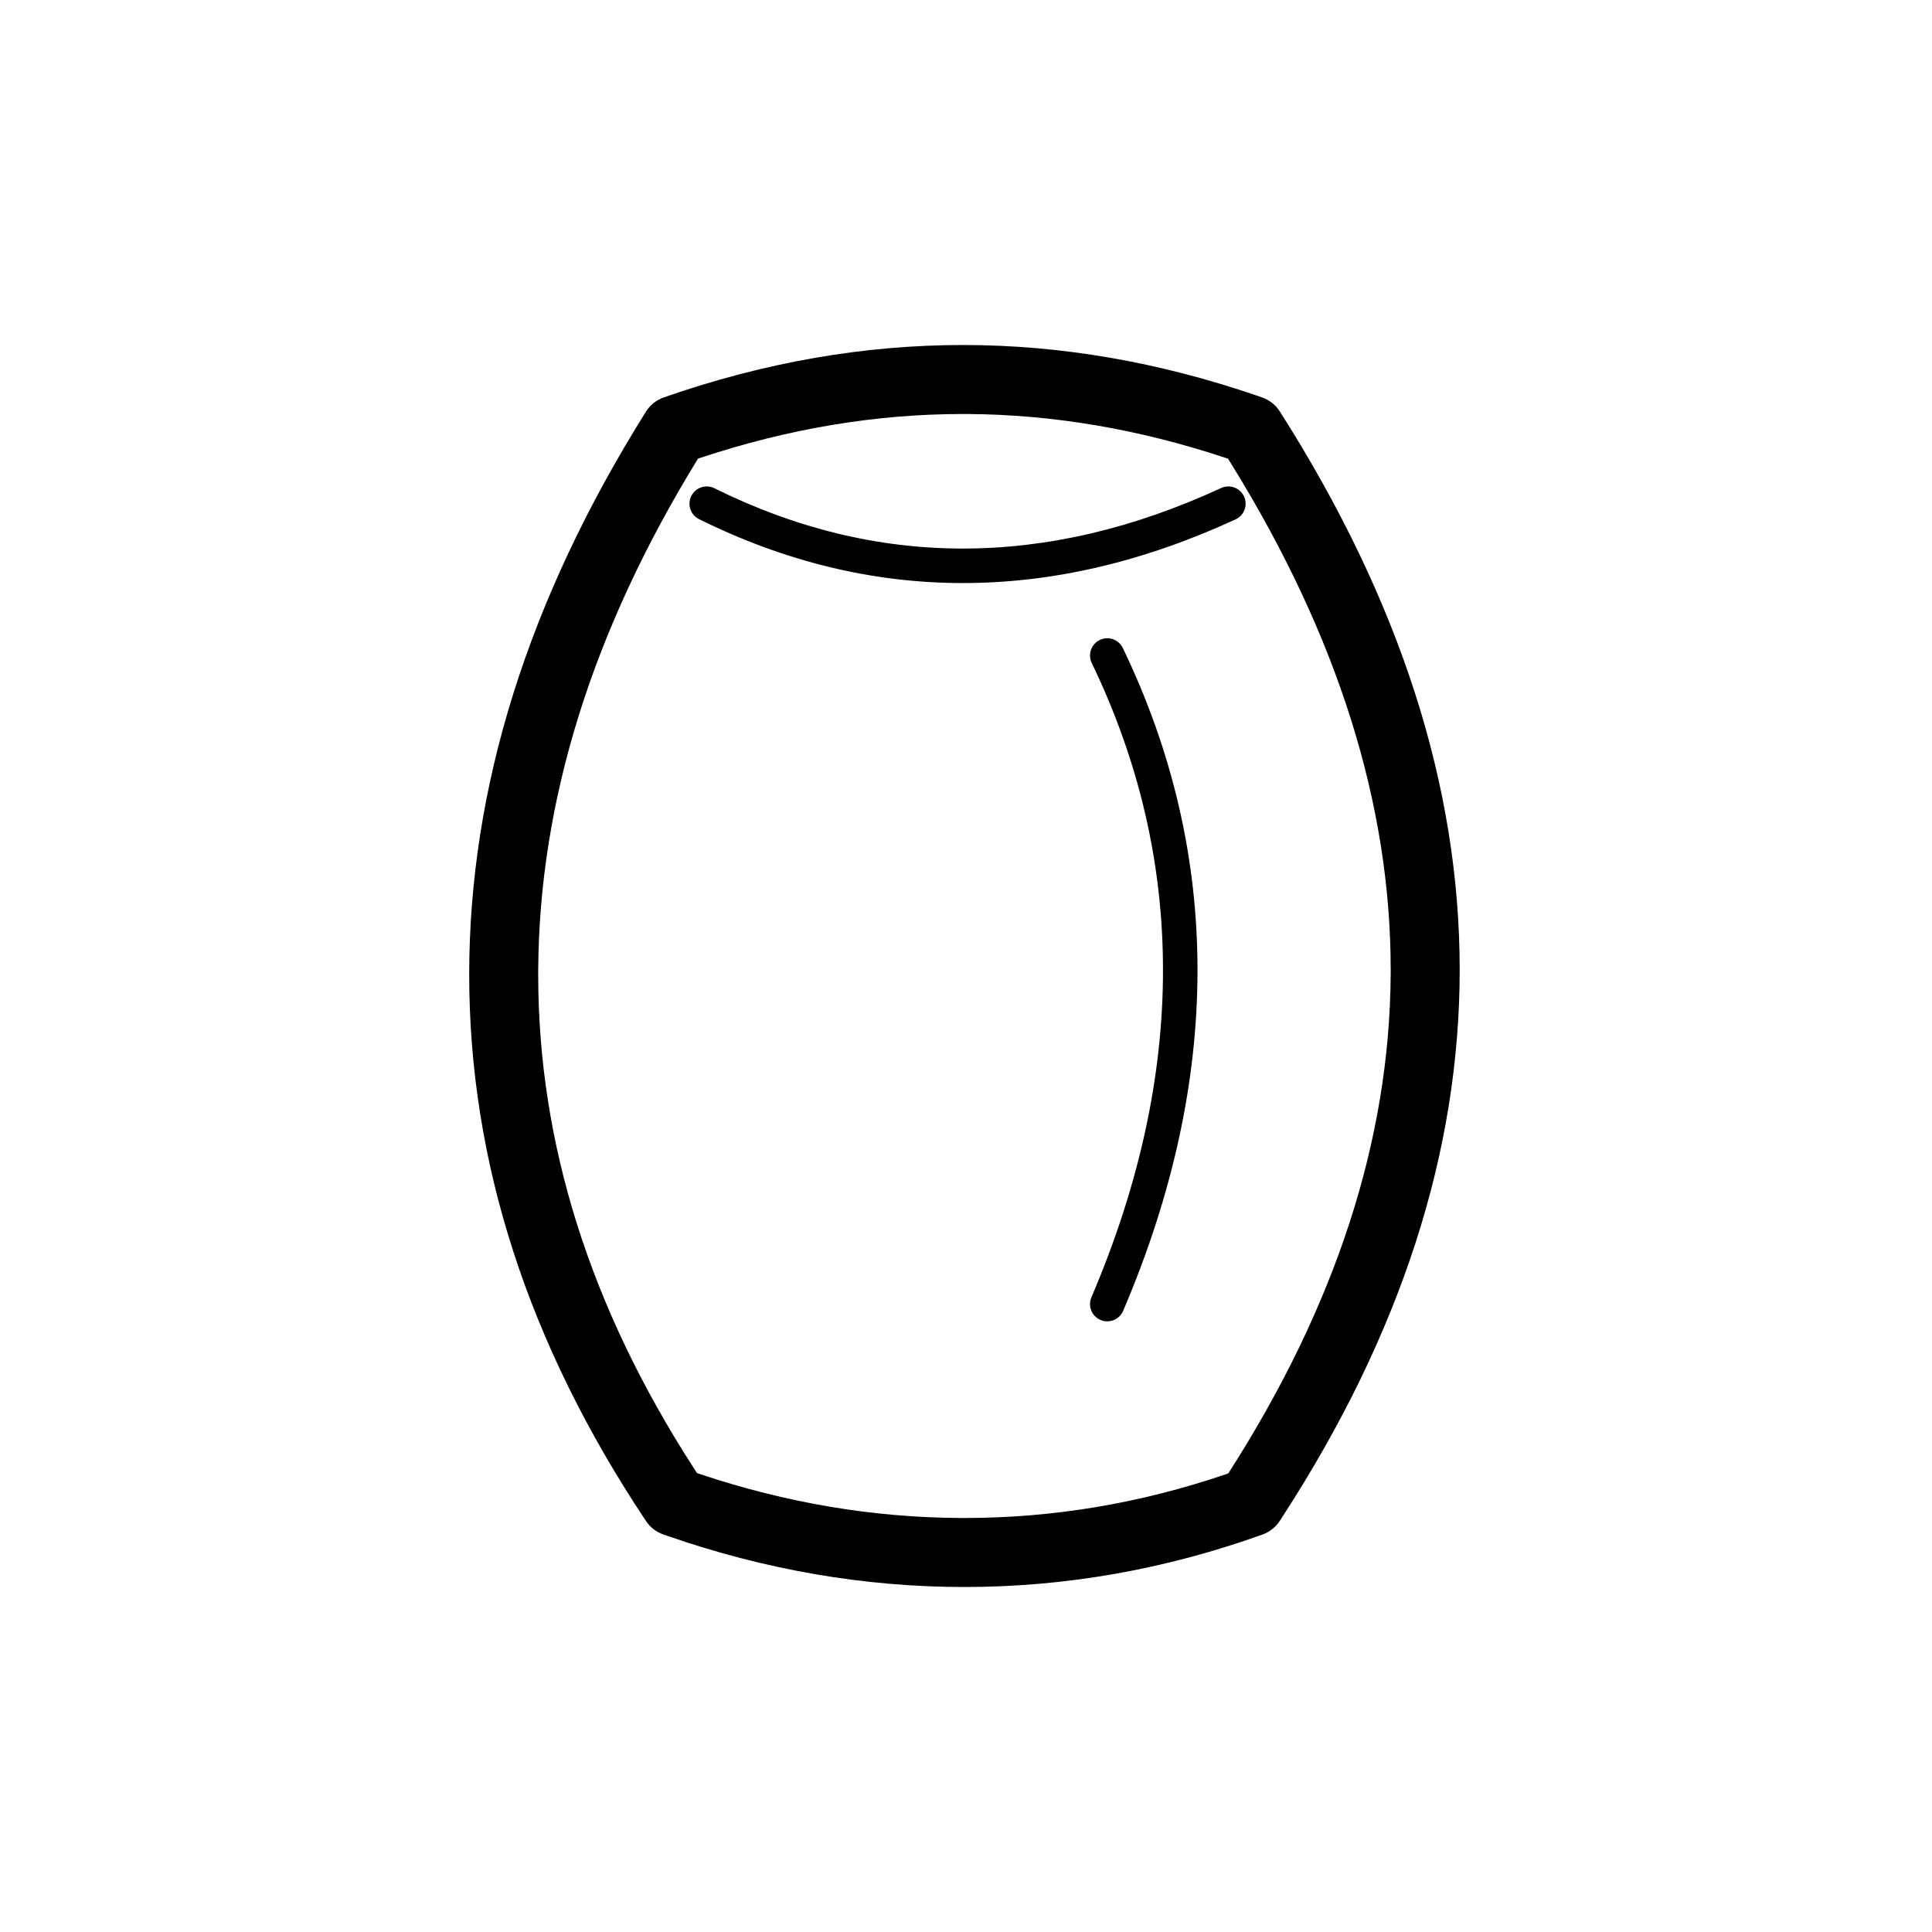
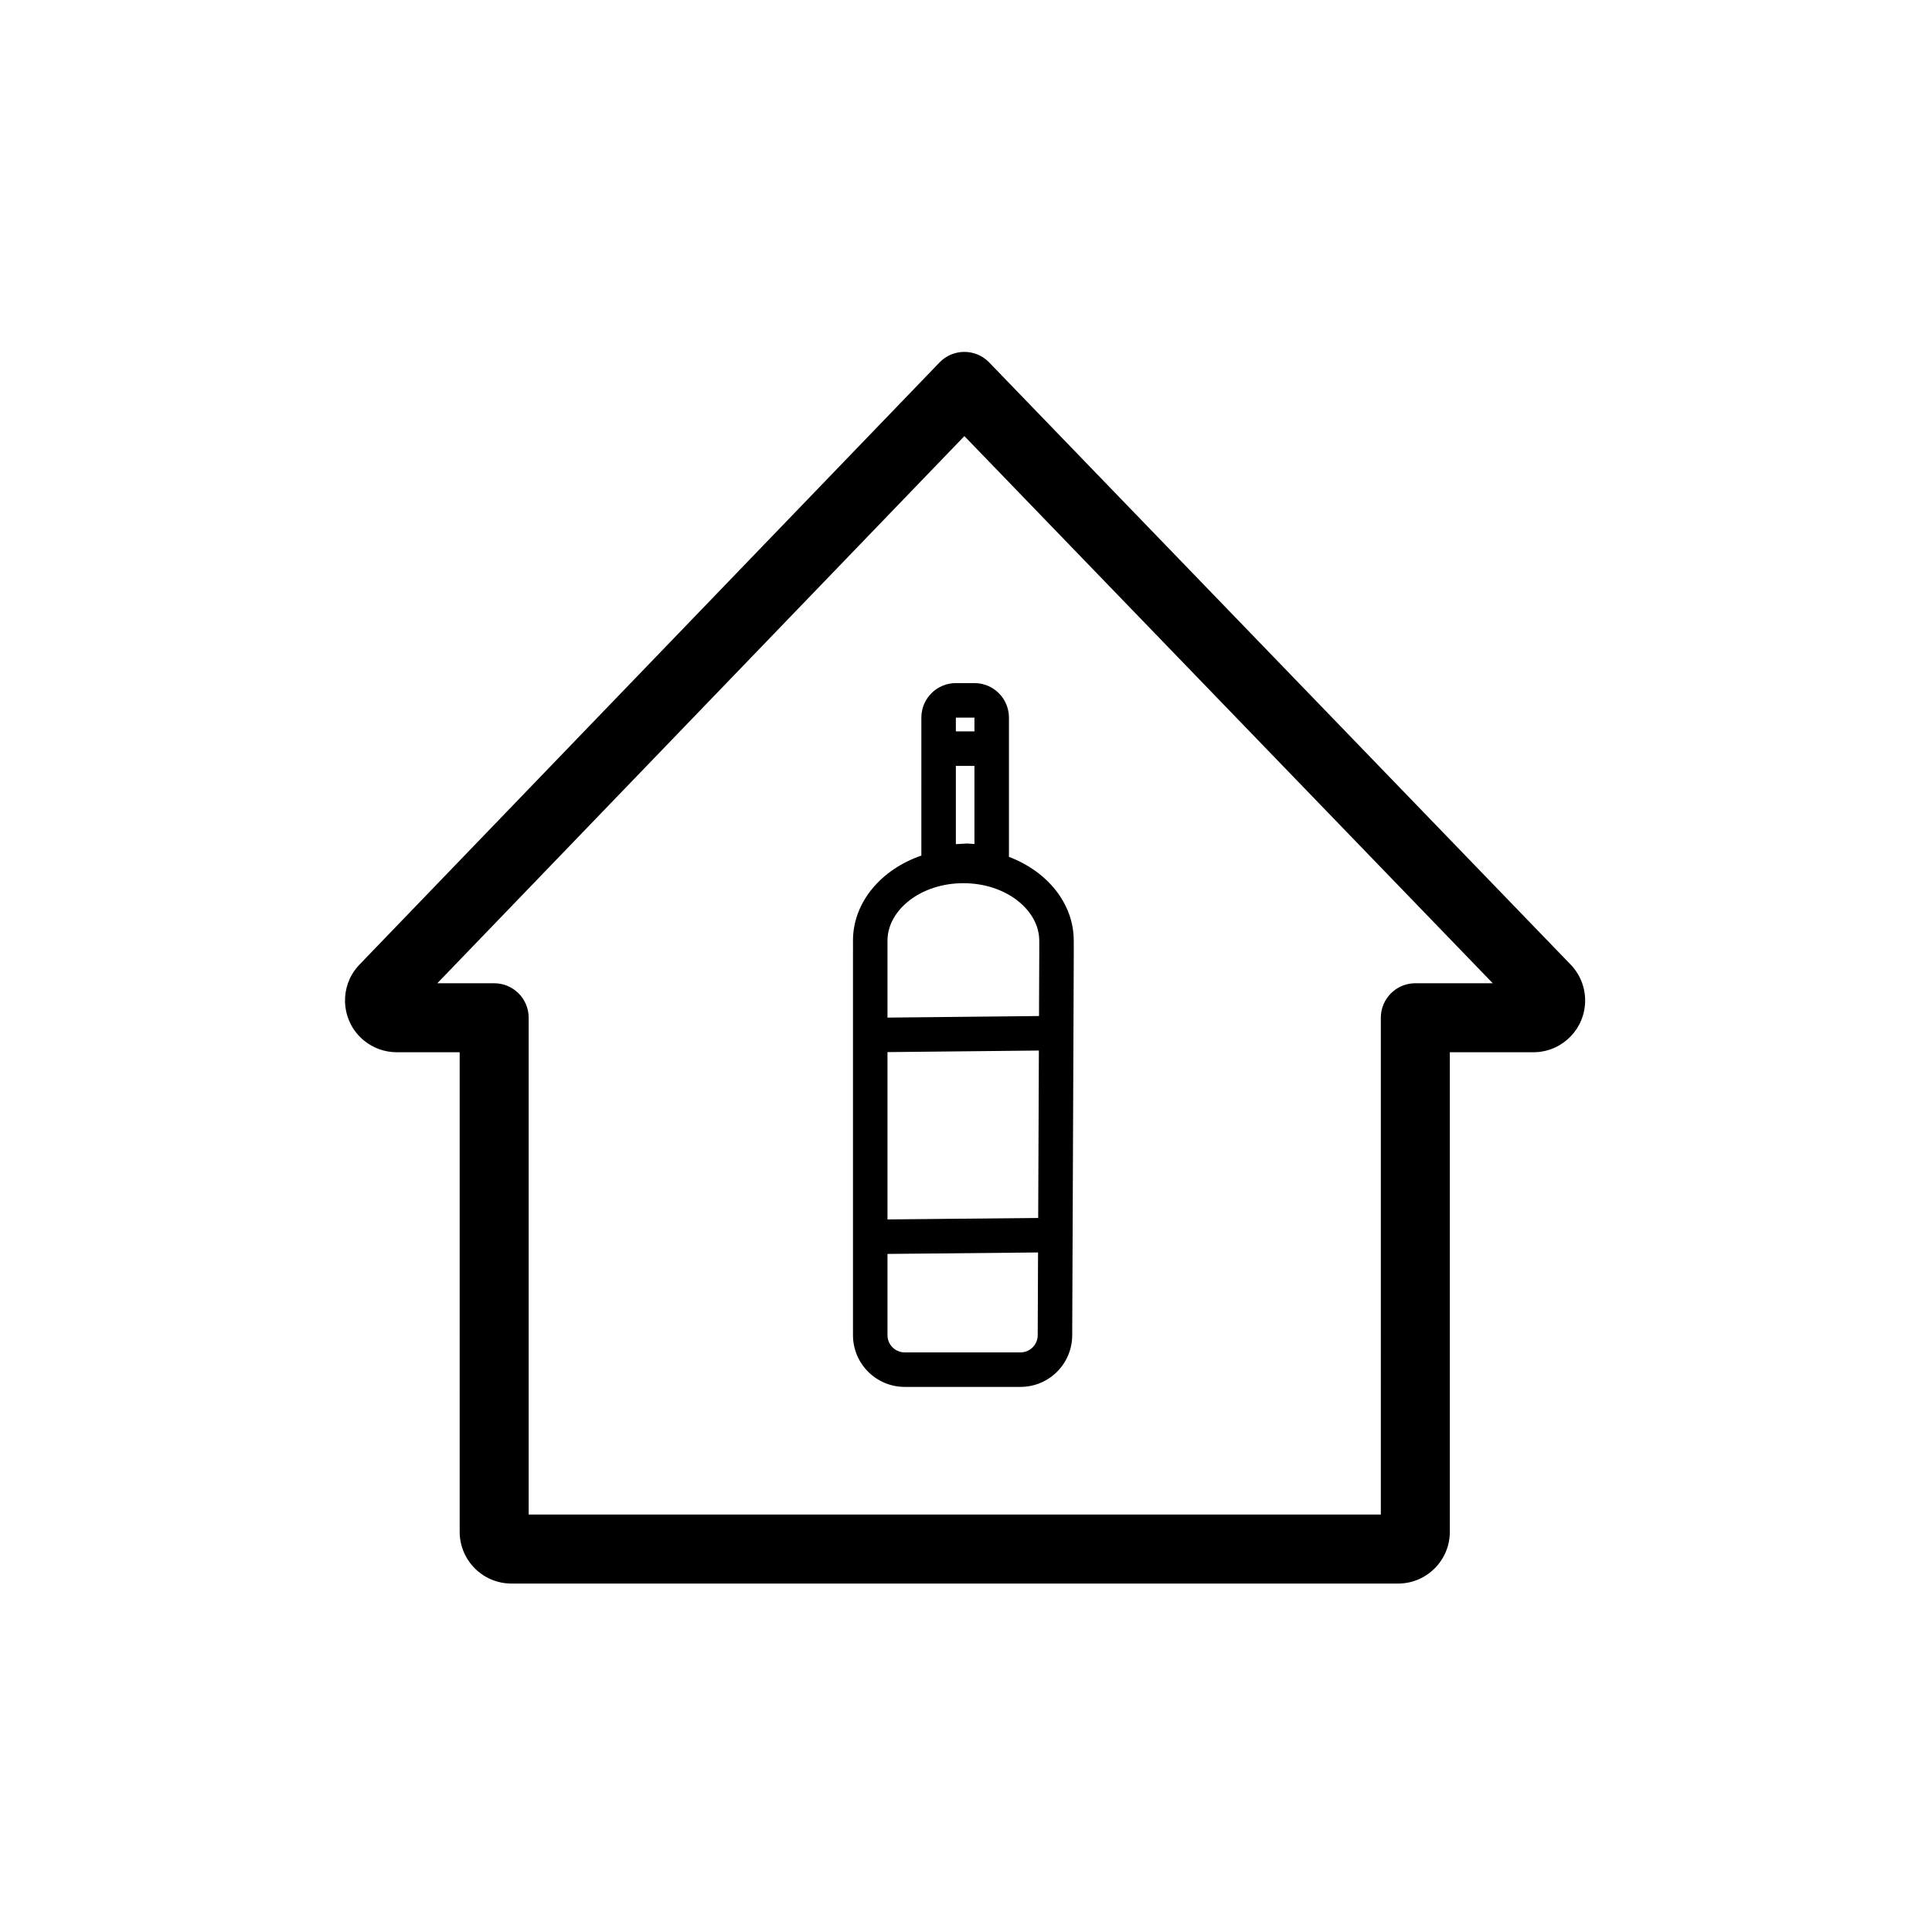
<svg xmlns="http://www.w3.org/2000/svg" width="560px" height="560px" viewBox="0 0 560 560" version="1.1">
  <g id="Page-1" stroke="none" stroke-width="1" fill="none" fill-rule="evenodd">
-     <g id="winebarrel" fill="#000000" fill-rule="nonzero">
-       <path d="M279.1,100 C307.429,100 335.87,104.904 364.423,114.713 L365.827,115.2 C367.949,115.941 369.76,117.374 370.967,119.27 C405.722,173.859 423.1,227.796 423.1,281.08 C423.1,333.846 406.059,386.57 371.976,439.251 L370.938,440.848 C369.747,442.671 367.993,444.055 365.943,444.79 C337.667,454.93 308.869,460 279.55,460 C250.678,460 222.042,455.084 193.641,445.251 L192.245,444.764 C190.2,444.044 188.445,442.68 187.243,440.876 C153.081,389.61 136,336.823 136,282.515 C136,228.213 153.077,173.814 187.232,119.318 C188.439,117.392 190.265,115.935 192.41,115.187 C221.422,105.062 250.319,100 279.1,100 Z M279.1,120 C253.949,120 228.64,124.21 203.106,132.673 L202.318,132.936 L202.264,133.024 C171.623,182.898 156.314,232.144 156.005,281.004 L156,282.515 C156,331.239 170.914,378.782 201.065,425.485 L202.04,426.986 L202.907,427.278 C227.871,435.619 252.935,439.848 278.173,439.996 L279.55,440 C305.181,440 330.371,435.795 355.204,427.357 L356.03,427.072 L356.141,426.9 C387.258,378.324 402.785,330.293 403.095,282.542 L403.1,281.08 C403.1,233.282 387.853,184.534 356.984,134.615 L355.956,132.961 L355.185,132.703 C330.077,124.371 305.187,120.152 280.449,120.004 L279.1,120 Z M325.455,187.831 C339.878,217.782 347.1,248.923 347.1,281.2 C347.1,313.419 339.905,346.349 325.548,379.964 C324.464,382.503 321.526,383.683 318.986,382.598 C316.447,381.514 315.267,378.576 316.352,376.036 C330.195,343.624 337.1,312.021 337.1,281.2 C337.1,250.437 330.222,220.778 316.445,192.169 C315.247,189.681 316.293,186.693 318.781,185.495 C321.269,184.297 324.257,185.343 325.455,187.831 Z M360.59,143.905 C361.747,146.413 360.652,149.383 358.145,150.54 C331.498,162.834 305.138,169 279.1,169 C253.026,169 227.518,162.816 202.629,150.48 C200.155,149.254 199.144,146.254 200.37,143.779 C201.596,141.305 204.596,140.294 207.071,141.52 C230.602,153.184 254.594,159 279.1,159 C303.642,159 328.582,153.166 353.955,141.46 C356.463,140.303 359.433,141.398 360.59,143.905 Z" id="Combined-Shape" />
+     <g id="wineries" fill="#000000" fill-rule="nonzero">
+       <path d="M272.324,105.062 C276.253,100.983 282.784,100.979 286.719,105.054 L286.719,105.054 L455.252,279.58 C457.953,282.377 459.462,286.112 459.462,290 C459.462,298.043 453.121,304.644 445.105,304.986 L445.105,304.986 L444.892,304.993 L444.462,305 L420.24,305 L420.241,444 C420.241,452.179 413.694,458.83 405.555,459 L405.555,459 L148.241,459 C139.957,459 133.241,452.284 133.241,444 L133.241,444 L133.24,305 L115,305 C111.513,305 108.141,303.785 105.46,301.575 L105.46,301.575 L105.165,301.325 C105.1,301.269 105.035,301.212 104.972,301.154 L104.972,301.154 L104.687,300.892 L104.335,300.548 C98.811,294.967 98.526,286.046 103.711,280.123 L103.711,280.123 L103.79,280.034 L104.115,279.68 Z M279.533,126.405 L126.758,285 L143.24,285 C148.669,285 153.088,289.327 153.236,294.72 L153.236,294.72 L153.24,295 L153.241,439 L400.241,439 L400.24,295 C400.24,289.571 404.567,285.152 409.96,285.004 L409.96,285.004 L410.24,285 L432.683,285 L279.533,126.405 Z M282.447,198 C287.97,198 292.447,202.477 292.447,208 L292.447,208 L292.448,248.37 C303.526,252.557 311.23,261.846 311.23,272.634 C311.23,273.762 311.245,274.889 311.24,276 L310.786,387.061 C310.752,395.322 304.047,402 295.786,402 L262.241,402 C253.957,402 247.241,395.284 247.241,387 L247.241,276 L247.243,275.586 L247.241,272.634 C247.241,261.513 255.429,251.984 267.06,247.997 L267.061,208 C267.061,202.477 271.538,198 277.061,198 L277.061,198 Z M300.884,363.033 L257.241,363.457 L257.241,387 C257.241,389.689 259.363,391.882 262.024,391.995 L262.241,392 L295.786,392 C298.467,392 300.657,389.89 300.781,387.237 L300.786,387.02 L300.884,363.033 Z M301.124,304.504 L257.241,304.958 L257.241,353.456 L300.925,353.031 L301.124,304.504 Z M279.236,256 C266.858,256 257.443,263.727 257.244,272.351 L257.241,272.629 L257.241,294.958 L301.165,294.503 L301.177,291.547 L301.17,291.55 L301.241,275.476 L301.231,273.049 L301.23,272.634 C301.23,263.894 291.747,256 279.236,256 Z M282.447,222 L277.06,222 L277.06,244.686 L279.958,244.509 C280.102,244.5 280.247,244.498 280.392,244.502 L280.392,244.502 L280.609,244.512 L282.447,244.64 L282.447,222 Z M282.447,208 L277.061,208 L277.06,212 L282.447,212 L282.447,208 Z" id="Combined-Shape" />
    </g>
  </g>
</svg>
